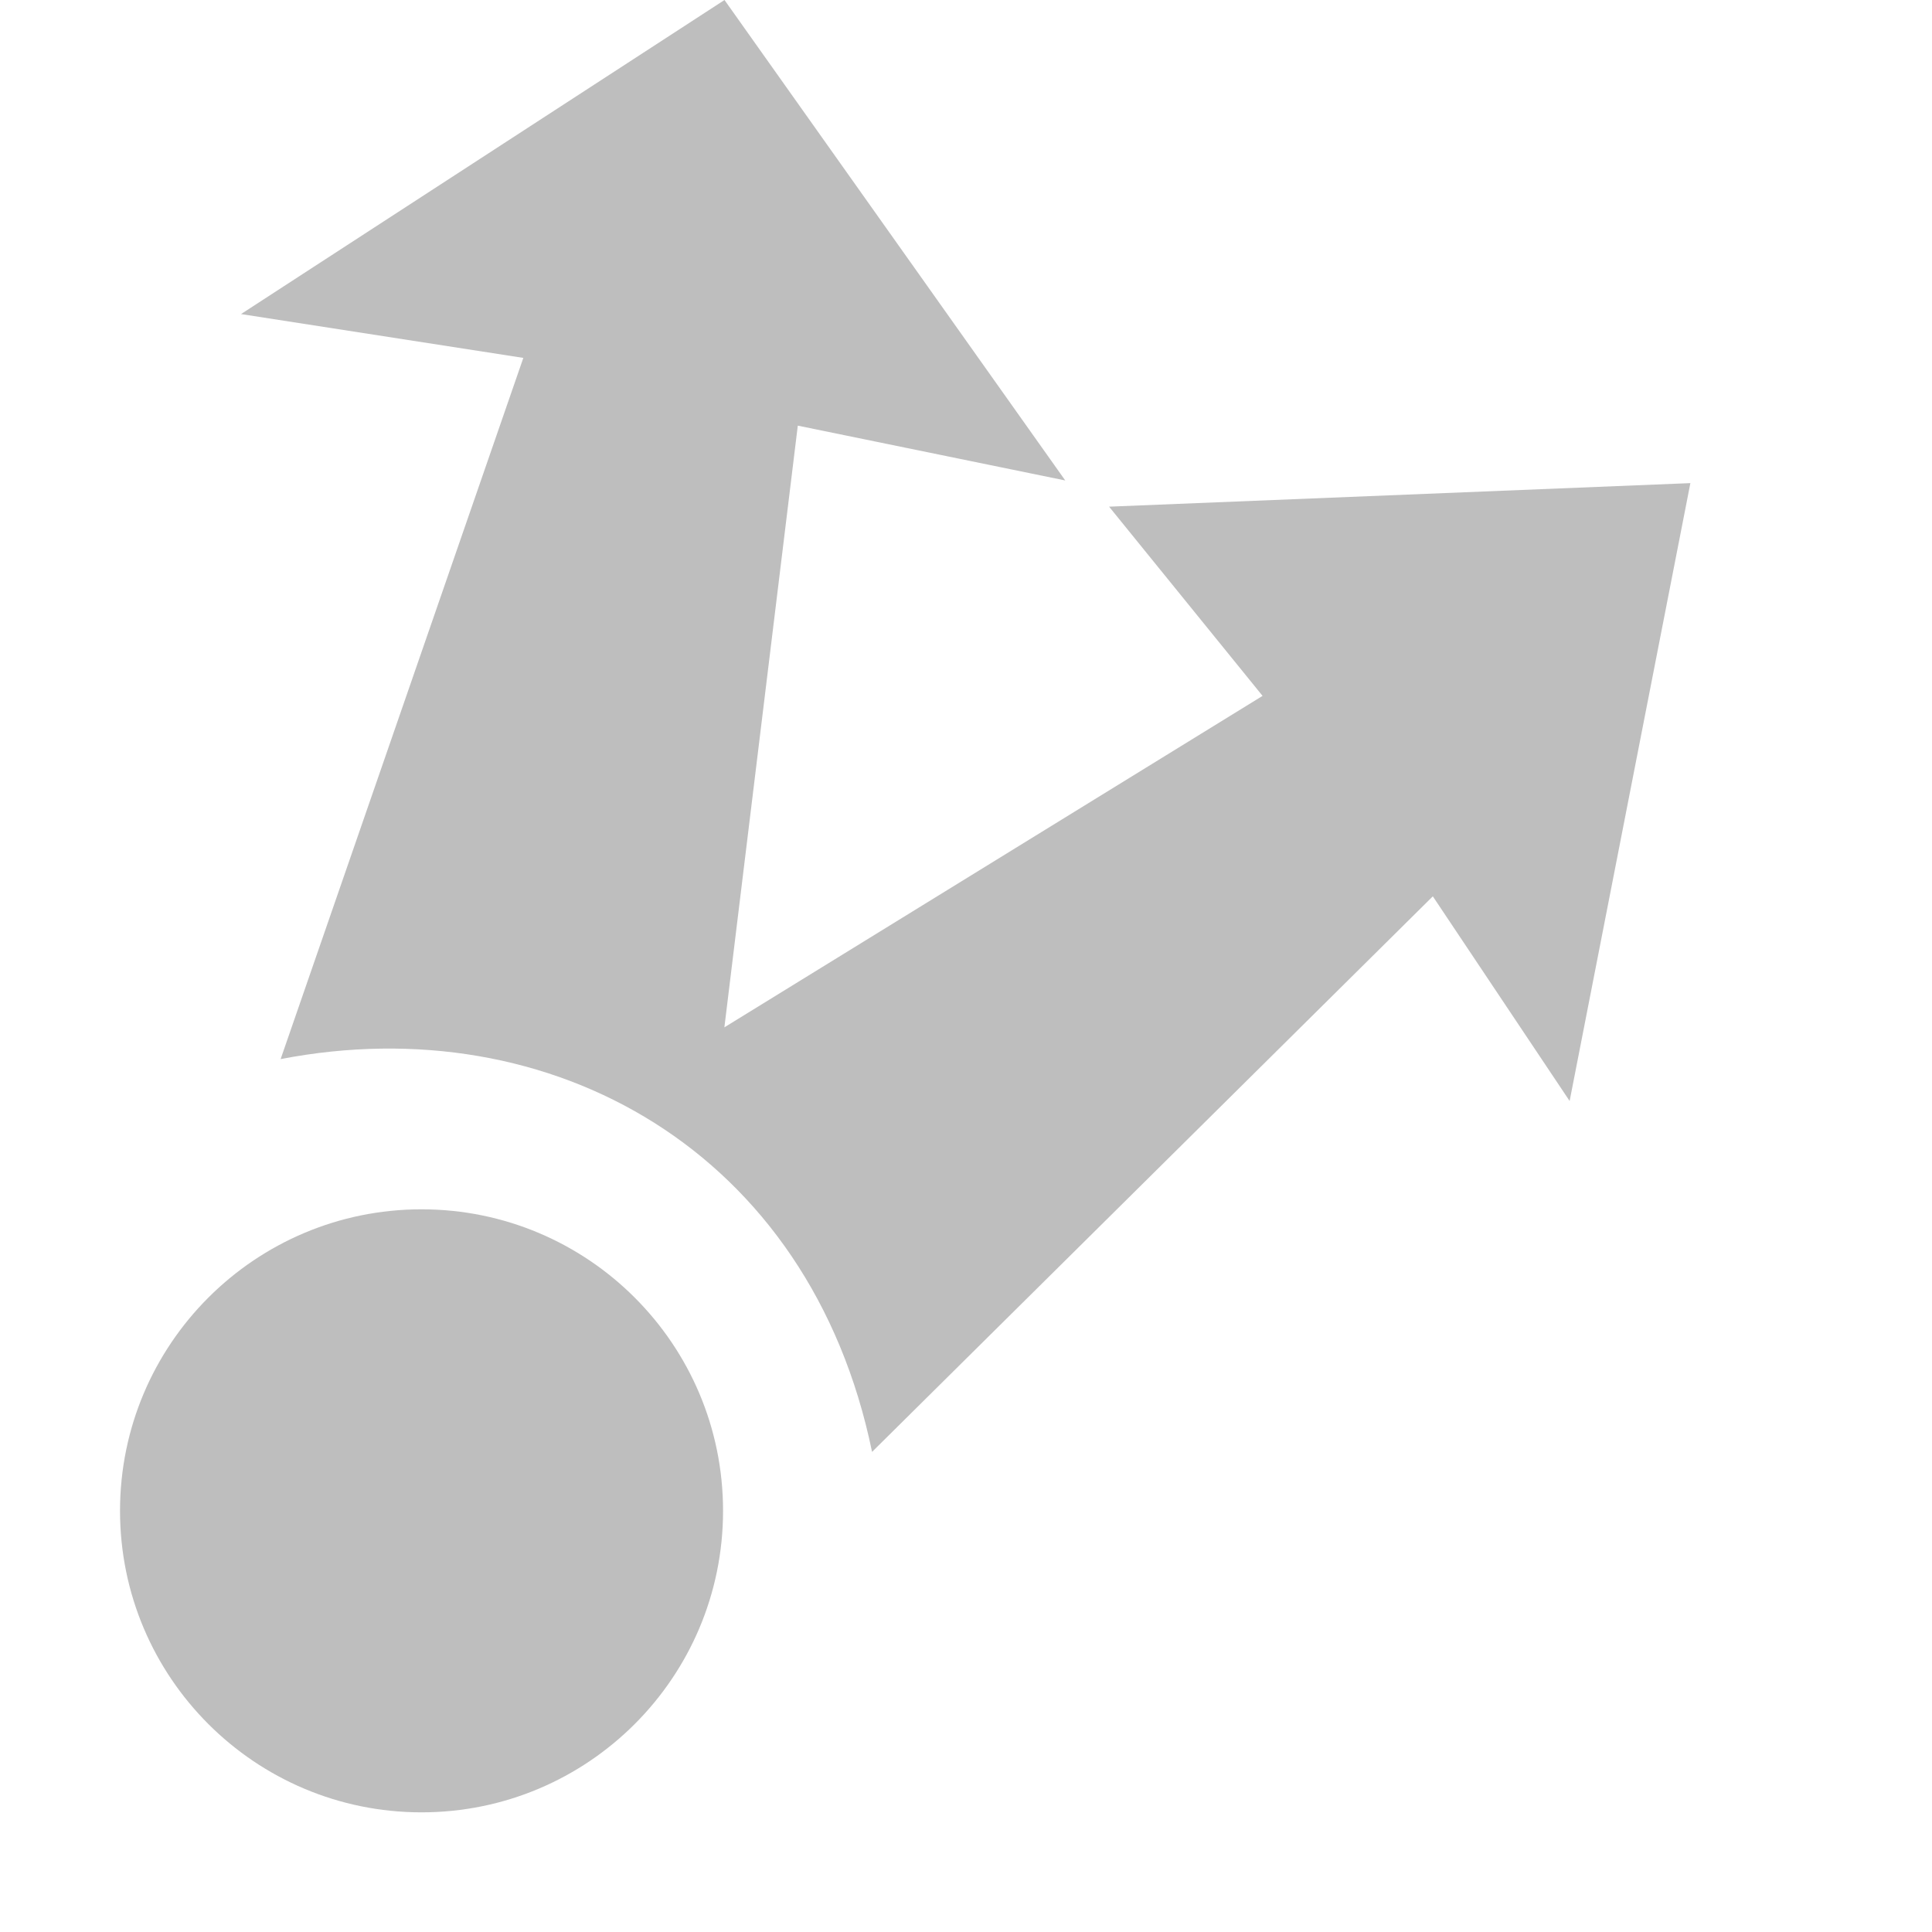
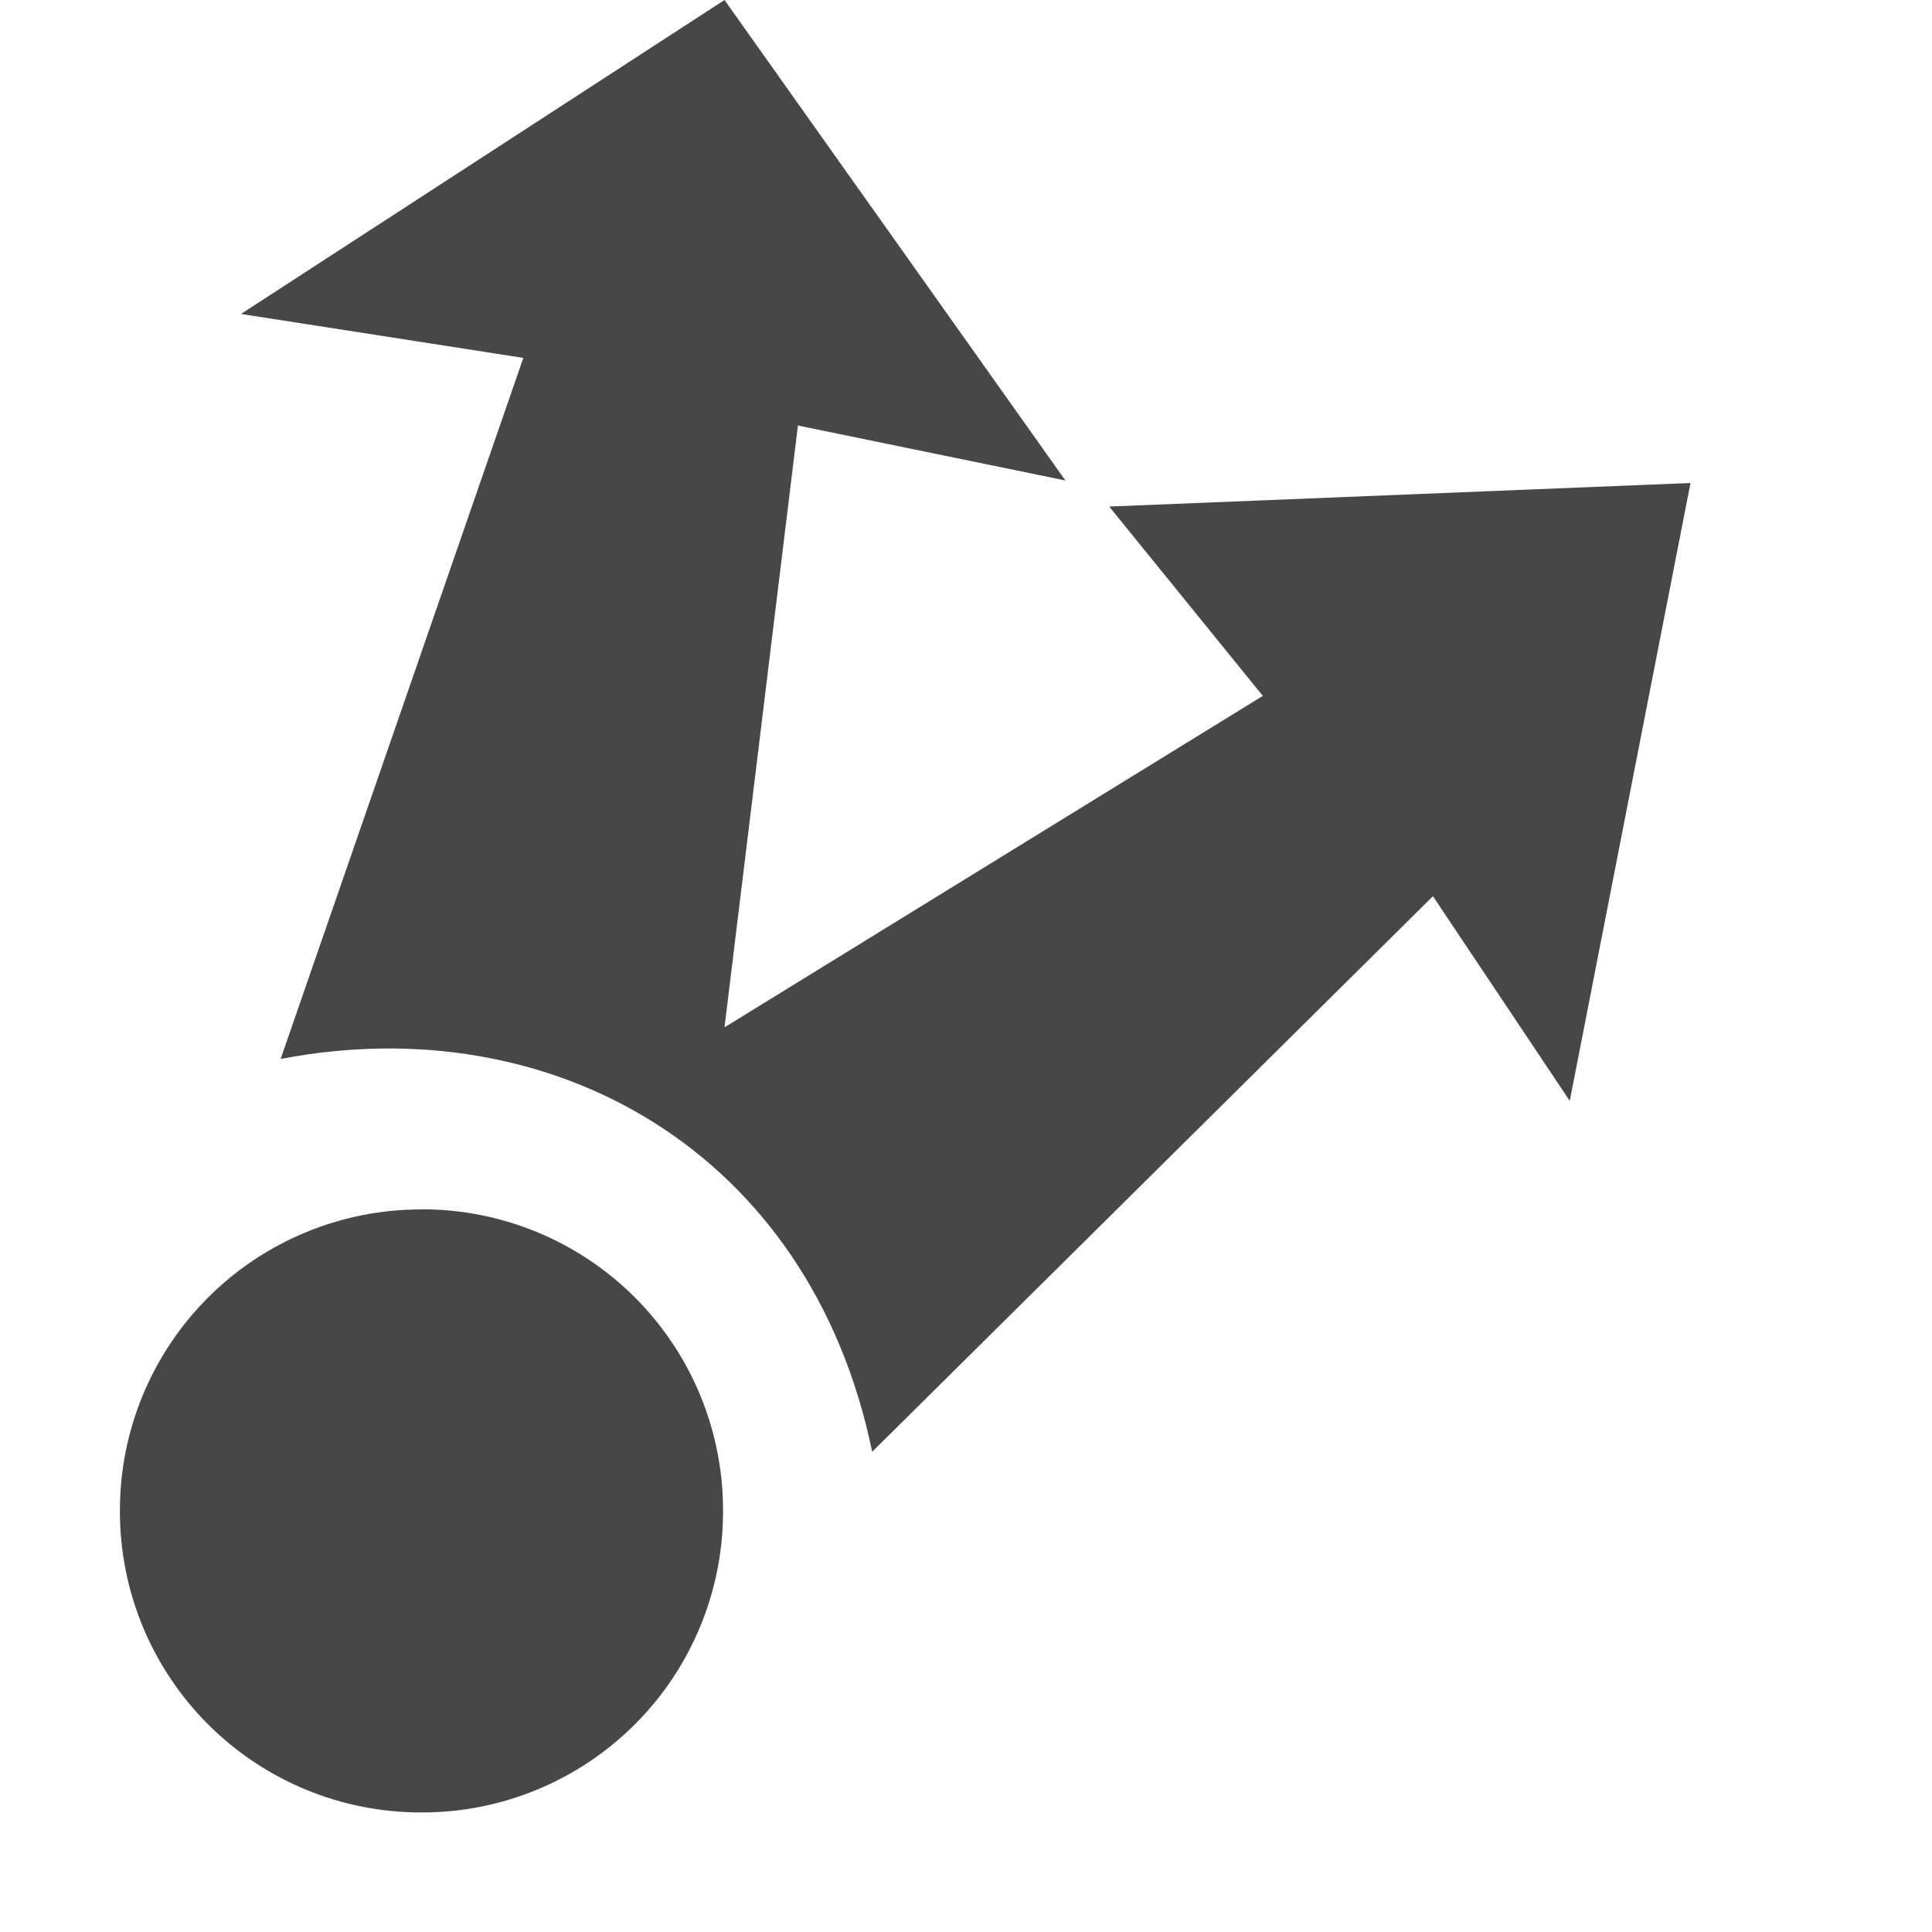
- <svg xmlns="http://www.w3.org/2000/svg" xmlns:ns1="http://www.openswatchbook.org/uri/2009/osb" height="16" id="svg7384" version="1.1" viewBox="0 0 16 16" width="16">
-   <defs id="defs7386">
-     <linearGradient gradientTransform="matrix(-2.736579,0.2820293,-0.1890831,-0.9998832,239.5401,-879.4556)" id="linearGradient19282" ns1:paint="solid">
-       <stop id="stop19284" offset="0" style="stop-color:#666666;stop-opacity:1;" />
-     </linearGradient>
-   </defs>
-   <g id="layer9" style="display:inline" transform="translate(-41,-907)" />
-   <g id="layer10" style="display:inline" transform="translate(-41,-907)" />
-   <g id="layer11" transform="translate(-41,-907)" />
-   <g id="layer13" style="display:inline" transform="translate(-41,-907)" />
-   <g id="layer14" transform="translate(-41,-907)" />
-   <g id="layer15" style="display:inline" transform="translate(-41,-907)" />
-   <g id="g71291" style="display:inline" transform="translate(-41,-907)" />
-   <g id="g4953" style="display:inline" transform="translate(-41,-907)" />
-   <g id="layer12" style="display:inline" transform="translate(-41,-907)">
-     <path d="m 47,907 -4.004,2.601 2.338,0.363 -2.01,5.807 c 2.241,-0.433 4.385,0.76 4.898,3.253 l 4.644,-4.601 1.133,1.695 1,-5.117 -4.814,0.195 1.271,1.567 -4.457,2.745 0.608,-4.983 2.215,0.454 z" id="path24884-3" style="color:#000000;display:inline;overflow:visible;visibility:visible;fill:#bebebe;fill-opacity:1;fill-rule:nonzero;stroke:none;stroke-width:1;marker:none;enable-background:new" />
-     <rect height="4.994" id="rect11470" rx="2.497" ry="2.497" style="color:#000000;clip-rule:nonzero;display:block;overflow:visible;visibility:visible;opacity:1;isolation:auto;mix-blend-mode:normal;color-interpolation:sRGB;color-interpolation-filters:linearRGB;solid-color:#000000;solid-opacity:1;fill:#bebebe;fill-opacity:1;fill-rule:nonzero;stroke:none;stroke-width:1;stroke-linecap:round;stroke-linejoin:round;stroke-miterlimit:4;stroke-dasharray:none;stroke-dashoffset:0;stroke-opacity:1;marker:none;marker-start:none;marker-mid:none;marker-end:none;paint-order:normal;color-rendering:auto;image-rendering:auto;shape-rendering:auto;text-rendering:auto;enable-background:new" width="4.994" x="41.994" y="917.015" />
+ <svg xmlns="http://www.w3.org/2000/svg" width="16" height="16">
+   <g color="#000" fill="#474747">
+     <path d="M6 0L1.996 2.6l2.338.364-2.01 5.806c2.241-.432 4.385.76 4.899 3.253l4.644-4.601L13 9.117 14 4l-4.814.195 1.272 1.568L6 8.508l.608-4.984 2.215.455z" style="marker:none" overflow="visible" />
+     <path d="M3.49 10.015a2.492 2.492 0 0 1 2.498 2.497A2.492 2.492 0 0 1 3.49 15.01a2.492 2.492 0 0 1-2.497-2.497 2.492 2.492 0 0 1 2.497-2.497z" style="isolation:auto;mix-blend-mode:normal;marker:none" display="block" overflow="visible" />
  </g>
</svg>
